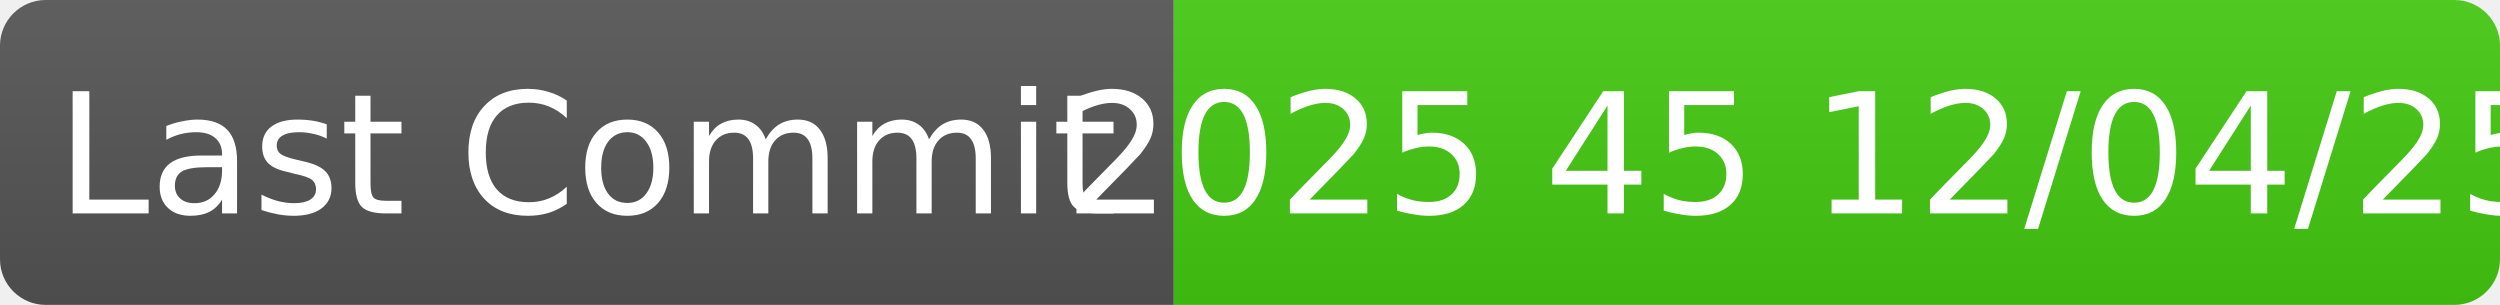
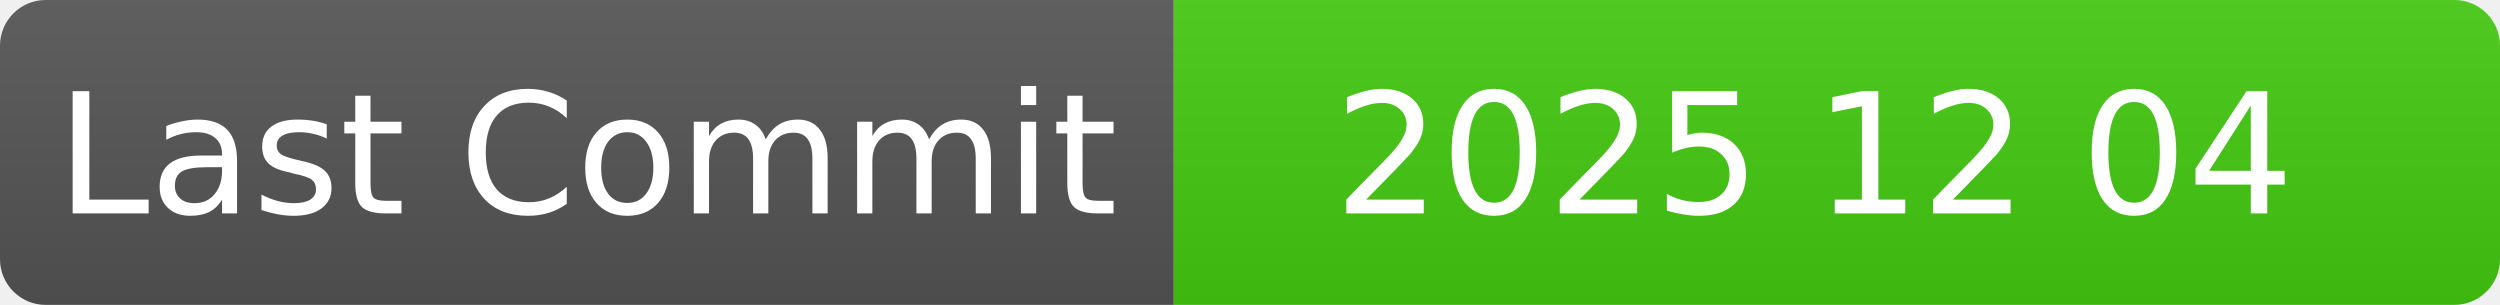
<svg xmlns="http://www.w3.org/2000/svg" width="164" height="20" role="img">
  <linearGradient id="s" x2="0" y2="100%">
    <stop offset="0" stop-color="#bbb" stop-opacity=".1" />
    <stop offset="1" stop-opacity=".1" />
  </linearGradient>
  <clipPath id="r">
    <rect width="100%" height="20" rx="3" fill="#fff" />
  </clipPath>
  <g clip-path="url(#r)">
    <rect width="77" height="20" fill="#555" />
    <rect x="77" width="100%" height="20" fill="#4c1" />
    <rect width="100%" height="20" fill="url(#s)" />
  </g>
  <g fill="#fff" text-anchor="middle" font-family="Verdana,Geneva,DejaVu Sans,sans-serif" text-rendering="geometricPrecision" font-size="11">
    <text x="38.5" y="14">Last Commit</text>
-     <text x="119" y="14">2025 45 12/04/25</text>
+     <text x="119" y="14">2025 12 04</text>
  </g>
</svg>
